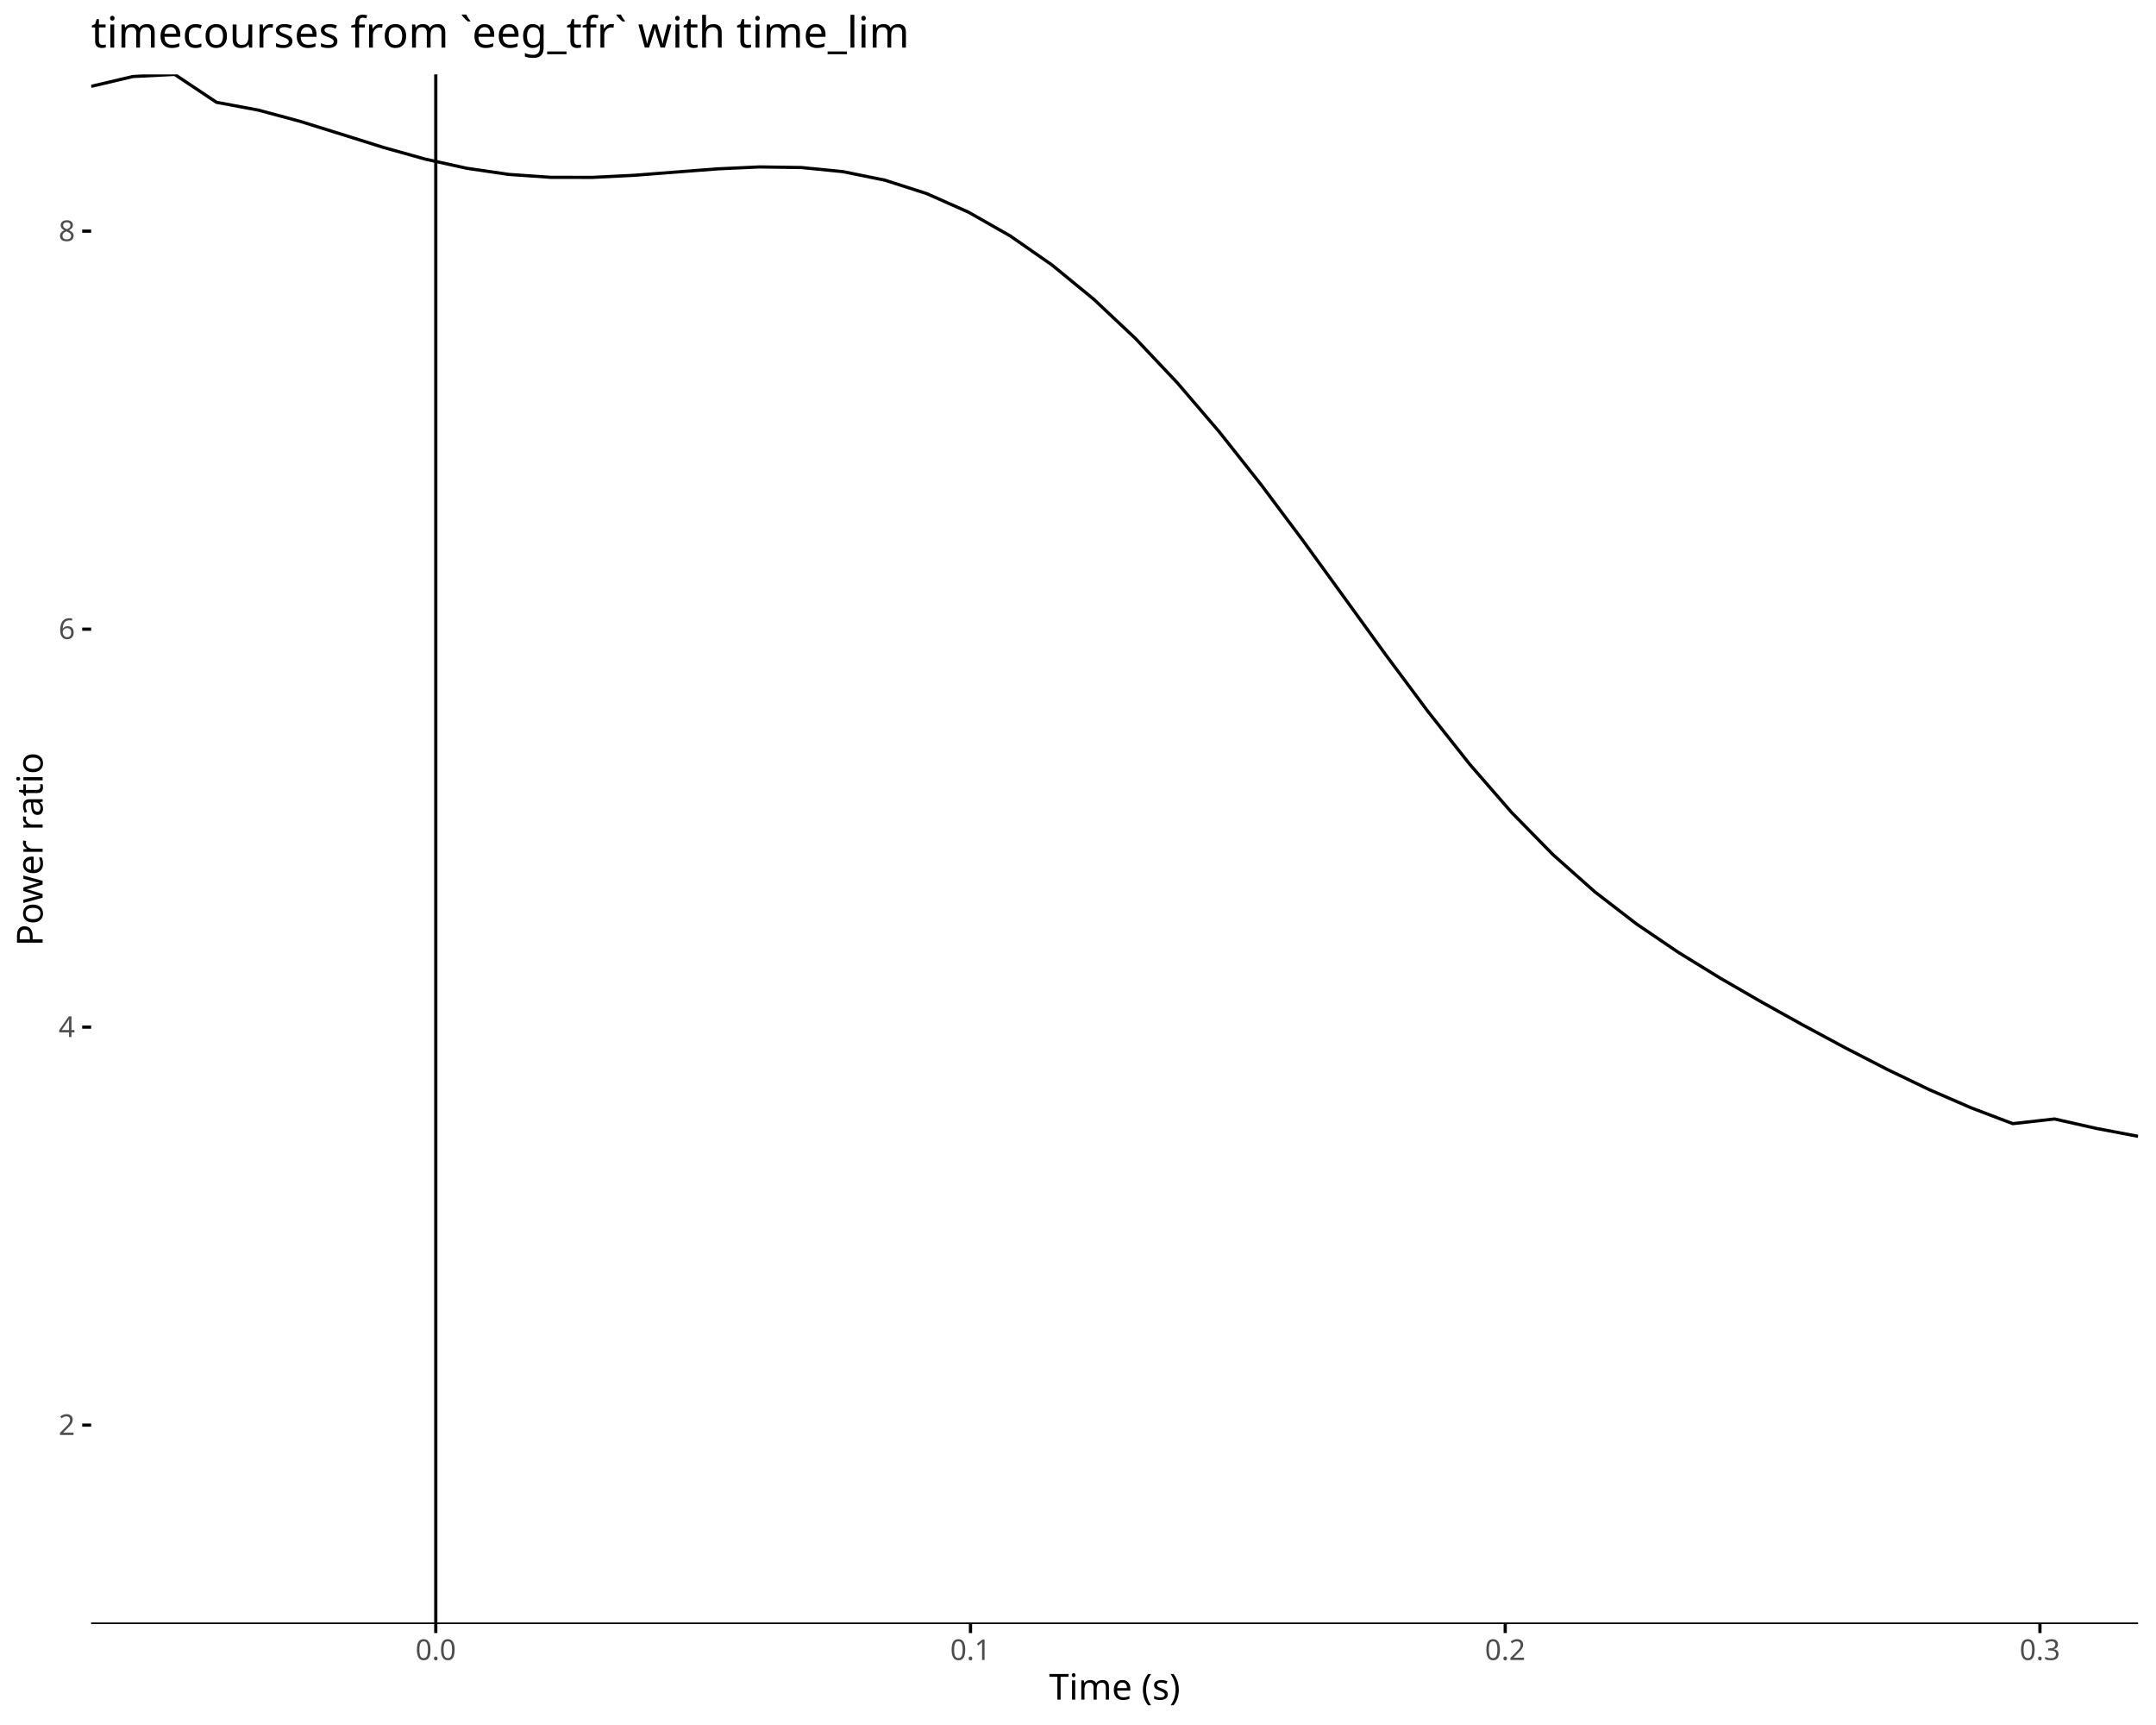
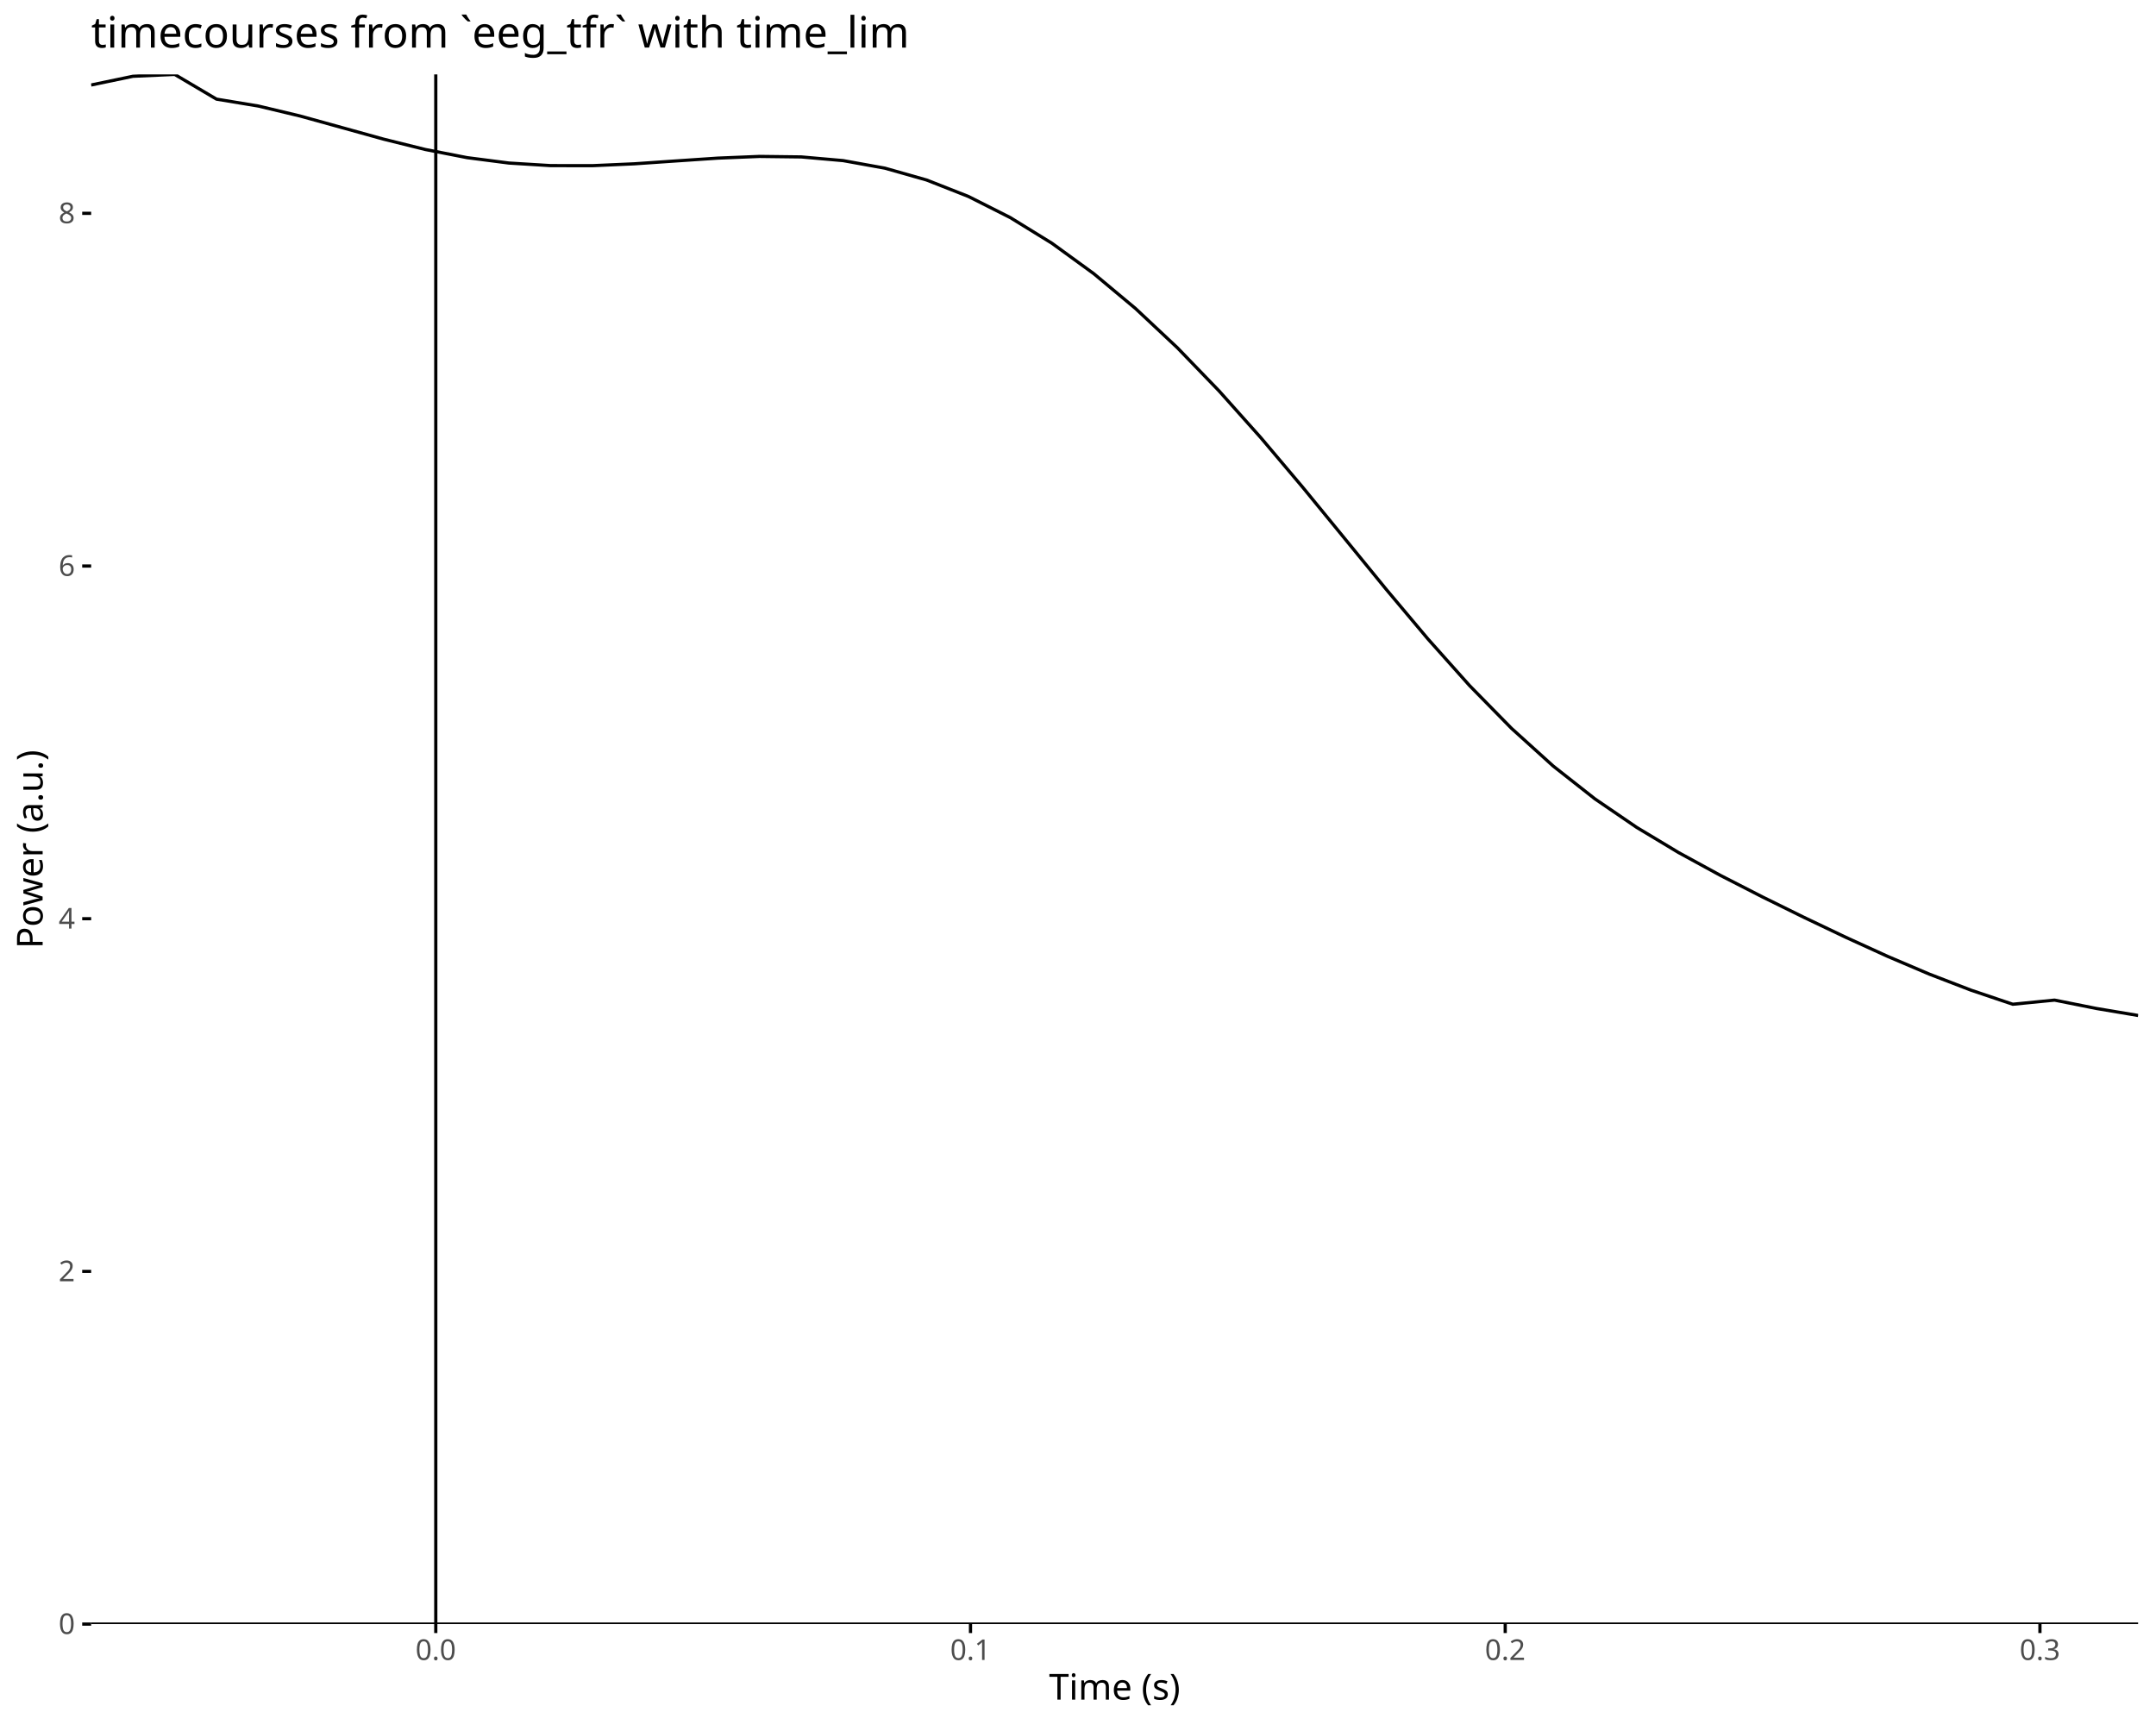
<svg xmlns="http://www.w3.org/2000/svg" class="svglite" data-engine-version="2.0" width="720.00pt" height="576.00pt" viewBox="0 0 720.00 576.00">
  <defs>
    <style type="text/css">
    .svglite line, .svglite polyline, .svglite polygon, .svglite path, .svglite rect, .svglite circle {
      fill: none;
      stroke: #000000;
      stroke-linecap: round;
      stroke-linejoin: round;
      stroke-miterlimit: 10.00;
    }
  </style>
  </defs>
  <rect width="100%" height="100%" style="stroke: none; fill: #FFFFFF;" />
  <defs>
    <clipPath id="cpMC4wMHw3MjAuMDB8MC4wMHw1NzYuMDA=">
      <rect x="0.00" y="0.00" width="720.00" height="576.00" />
    </clipPath>
  </defs>
  <g clip-path="url(#cpMC4wMHw3MjAuMDB8MC4wMHw1NzYuMDA=)">
</g>
  <defs>
    <clipPath id="cpMzAuNDR8NzE0LjAyfDI0Ljg1fDU0Mi4zMA==">
      <rect x="30.44" y="24.85" width="683.59" height="517.45" />
    </clipPath>
  </defs>
  <g clip-path="url(#cpMzAuNDR8NzE0LjAyfDI0Ljg1fDU0Mi4zMA==)">
-     <polyline points="30.44,28.83 44.39,25.55 58.34,24.85 72.29,34.16 86.24,36.76 100.19,40.51 114.14,44.86 128.09,49.24 142.04,53.14 155.99,56.21 169.94,58.24 183.89,59.21 197.84,59.23 211.80,58.53 225.75,57.45 239.70,56.38 253.65,55.74 267.60,55.94 281.55,57.32 295.50,60.16 309.45,64.64 323.40,70.83 337.35,78.77 351.30,88.47 365.25,99.91 379.20,113.04 393.16,127.82 407.11,144.12 421.06,161.73 435.01,180.36 448.96,199.58 462.91,218.84 476.86,237.57 490.81,255.19 504.76,271.24 518.71,285.46 532.66,297.85 546.61,308.59 560.56,318.05 574.51,326.63 588.47,334.70 602.42,342.45 616.37,349.95 630.32,357.13 644.27,363.84 658.22,369.90 672.17,375.20 686.12,373.64 700.07,376.79 714.02,379.43 " style="stroke-width: 1.07; stroke-linecap: butt;" />
+     <polyline points="30.44,28.38 44.39,25.47 58.34,24.85 72.29,33.10 86.24,35.40 100.19,38.73 114.14,42.59 128.09,46.46 142.04,49.92 155.99,52.64 169.94,54.44 183.89,55.30 197.84,55.32 211.80,54.70 225.75,53.74 239.70,52.80 253.65,52.23 267.60,52.40 281.55,53.63 295.50,56.15 309.45,60.11 323.40,65.60 337.35,72.64 351.30,81.23 365.25,91.37 379.20,103.01 393.16,116.10 407.11,130.54 421.06,146.16 435.01,162.67 448.96,179.70 462.91,196.77 476.86,213.36 490.81,228.98 504.76,243.20 518.71,255.81 532.66,266.78 546.61,276.30 560.56,284.68 574.51,292.29 588.47,299.44 602.42,306.31 616.37,312.96 630.32,319.32 644.27,325.26 658.22,330.63 672.17,335.33 686.12,333.95 700.07,336.74 714.02,339.08 " style="stroke-width: 1.07; stroke-linecap: butt;" />
    <line x1="145.53" y1="542.30" x2="145.53" y2="24.85" style="stroke-width: 1.07; stroke-linecap: butt;" />
    <line x1="30.44" y1="542.30" x2="714.02" y2="542.30" style="stroke-width: 1.07; stroke-linecap: butt;" />
  </g>
  <g clip-path="url(#cpMC4wMHw3MjAuMDB8MC4wMHw1NzYuMDA=)">
-     <text x="25.06" y="479.16" text-anchor="end" style="font-size: 9.60px; fill: #4D4D4D; font-family: sans;" textLength="5.34px" lengthAdjust="spacingAndGlyphs">2</text>
-     <text x="25.06" y="346.27" text-anchor="end" style="font-size: 9.60px; fill: #4D4D4D; font-family: sans;" textLength="5.34px" lengthAdjust="spacingAndGlyphs">4</text>
-     <text x="25.06" y="213.38" text-anchor="end" style="font-size: 9.60px; fill: #4D4D4D; font-family: sans;" textLength="5.34px" lengthAdjust="spacingAndGlyphs">6</text>
-     <text x="25.06" y="80.49" text-anchor="end" style="font-size: 9.60px; fill: #4D4D4D; font-family: sans;" textLength="5.34px" lengthAdjust="spacingAndGlyphs">8</text>
-     <polyline points="27.45,475.86 30.44,475.86 " style="stroke-width: 1.07; stroke-linecap: butt;" />
-     <polyline points="27.45,342.97 30.44,342.97 " style="stroke-width: 1.07; stroke-linecap: butt;" />
-     <polyline points="27.45,210.08 30.44,210.08 " style="stroke-width: 1.07; stroke-linecap: butt;" />
-     <polyline points="27.45,77.19 30.44,77.19 " style="stroke-width: 1.07; stroke-linecap: butt;" />
+     <text x="25.06" y="545.61" text-anchor="end" style="font-size: 9.60px; fill: #4D4D4D; font-family: sans;" textLength="5.34px" lengthAdjust="spacingAndGlyphs">0</text>
+     <text x="25.06" y="427.84" text-anchor="end" style="font-size: 9.60px; fill: #4D4D4D; font-family: sans;" textLength="5.34px" lengthAdjust="spacingAndGlyphs">2</text>
+     <text x="25.06" y="310.07" text-anchor="end" style="font-size: 9.60px; fill: #4D4D4D; font-family: sans;" textLength="5.34px" lengthAdjust="spacingAndGlyphs">4</text>
+     <text x="25.06" y="192.30" text-anchor="end" style="font-size: 9.60px; fill: #4D4D4D; font-family: sans;" textLength="5.34px" lengthAdjust="spacingAndGlyphs">6</text>
+     <text x="25.06" y="74.53" text-anchor="end" style="font-size: 9.60px; fill: #4D4D4D; font-family: sans;" textLength="5.34px" lengthAdjust="spacingAndGlyphs">8</text>
+     <polyline points="27.45,542.30 30.44,542.30 " style="stroke-width: 1.07; stroke-linecap: butt;" />
+     <polyline points="27.45,424.54 30.44,424.54 " style="stroke-width: 1.07; stroke-linecap: butt;" />
+     <polyline points="27.45,306.77 30.44,306.77 " style="stroke-width: 1.07; stroke-linecap: butt;" />
+     <polyline points="27.45,189.00 30.44,189.00 " style="stroke-width: 1.07; stroke-linecap: butt;" />
+     <polyline points="27.45,71.23 30.44,71.23 " style="stroke-width: 1.07; stroke-linecap: butt;" />
    <polyline points="145.53,545.29 145.53,542.30 " style="stroke-width: 1.07; stroke-linecap: butt;" />
    <polyline points="324.10,545.29 324.10,542.30 " style="stroke-width: 1.07; stroke-linecap: butt;" />
    <polyline points="502.67,545.29 502.67,542.30 " style="stroke-width: 1.07; stroke-linecap: butt;" />
    <polyline points="681.24,545.29 681.24,542.30 " style="stroke-width: 1.07; stroke-linecap: butt;" />
    <text x="145.53" y="554.29" text-anchor="middle" style="font-size: 9.60px; fill: #4D4D4D; font-family: sans;" textLength="13.35px" lengthAdjust="spacingAndGlyphs">0.0</text>
    <text x="324.10" y="554.29" text-anchor="middle" style="font-size: 9.60px; fill: #4D4D4D; font-family: sans;" textLength="13.35px" lengthAdjust="spacingAndGlyphs">0.1</text>
    <text x="502.67" y="554.29" text-anchor="middle" style="font-size: 9.60px; fill: #4D4D4D; font-family: sans;" textLength="13.35px" lengthAdjust="spacingAndGlyphs">0.2</text>
    <text x="681.24" y="554.29" text-anchor="middle" style="font-size: 9.60px; fill: #4D4D4D; font-family: sans;" textLength="13.35px" lengthAdjust="spacingAndGlyphs">0.3</text>
    <text x="372.23" y="567.53" text-anchor="middle" style="font-size: 12.00px; font-family: sans;" textLength="44.00px" lengthAdjust="spacingAndGlyphs">Time (s)</text>
-     <text transform="translate(14.24,283.58) rotate(-90)" text-anchor="middle" style="font-size: 12.00px; font-family: sans;" textLength="60.70px" lengthAdjust="spacingAndGlyphs">Power ratio</text>
+     <text transform="translate(14.24,283.58) rotate(-90)" text-anchor="middle" style="font-size: 12.00px; font-family: sans;" textLength="65.36px" lengthAdjust="spacingAndGlyphs">Power (a.u.)</text>
    <text x="30.44" y="15.89" style="font-size: 14.40px; font-family: sans;" textLength="256.10px" lengthAdjust="spacingAndGlyphs">timecourses from `eeg_tfr` with time_lim</text>
  </g>
</svg>
